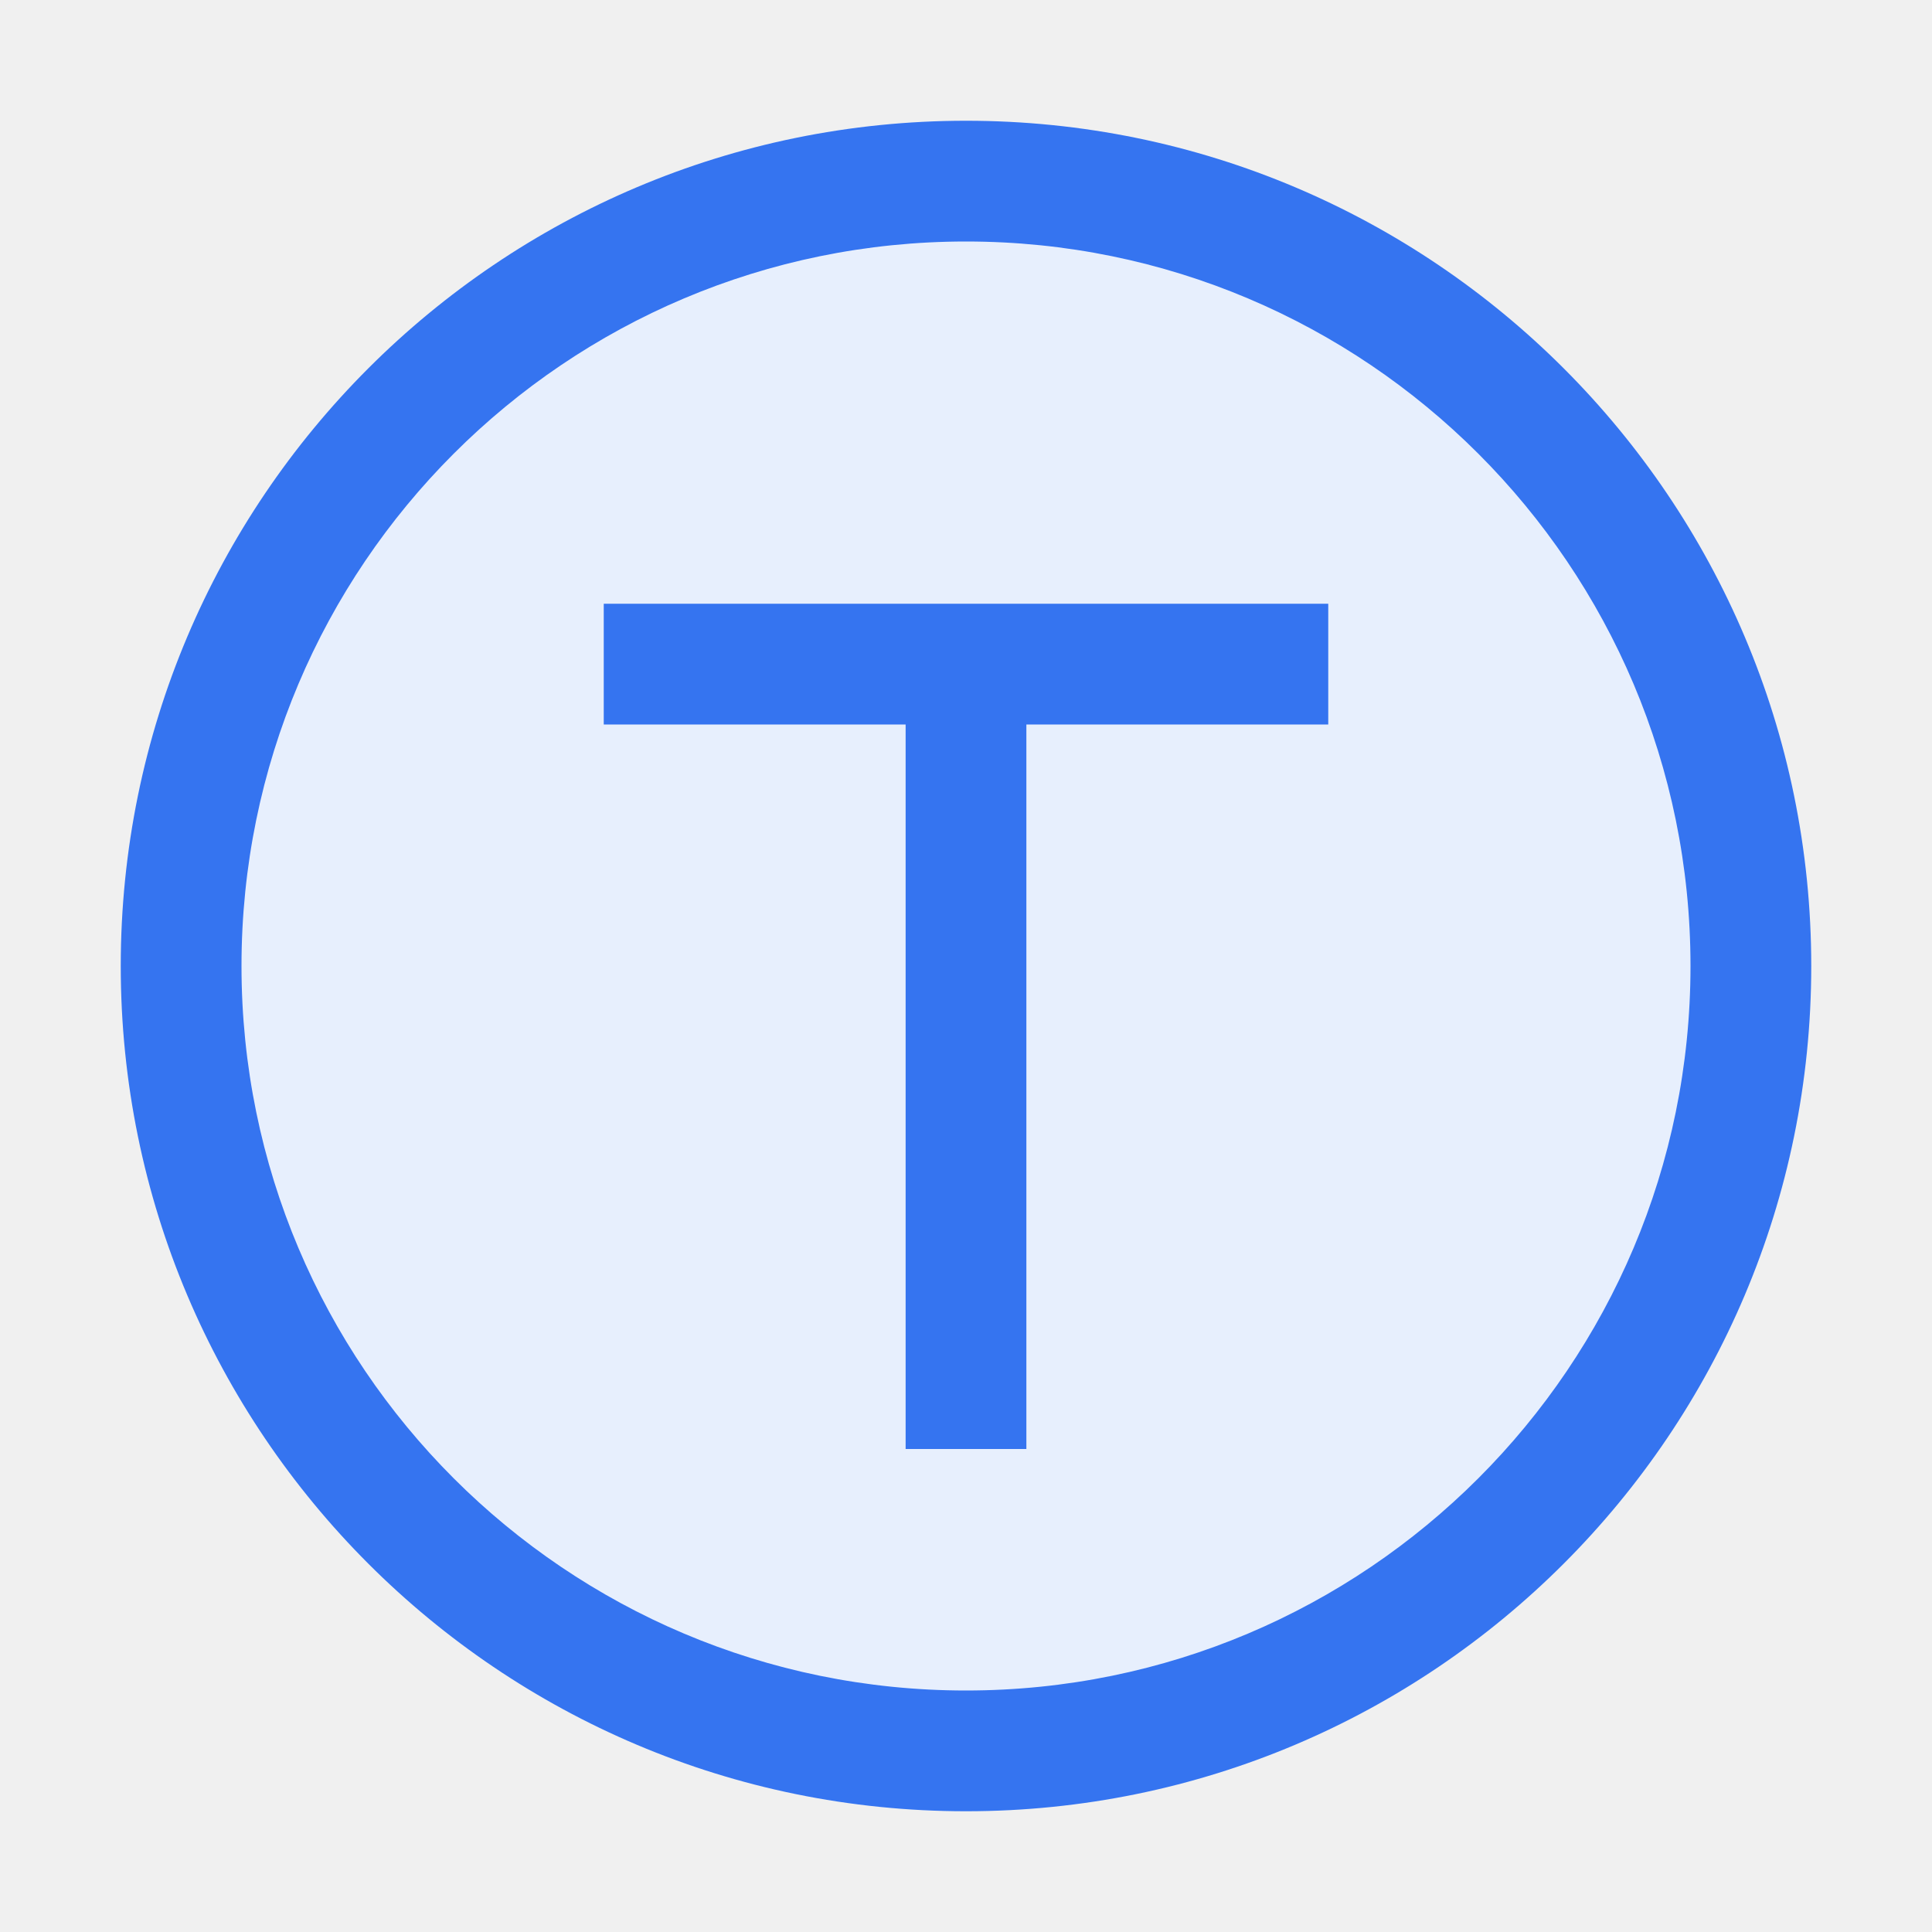
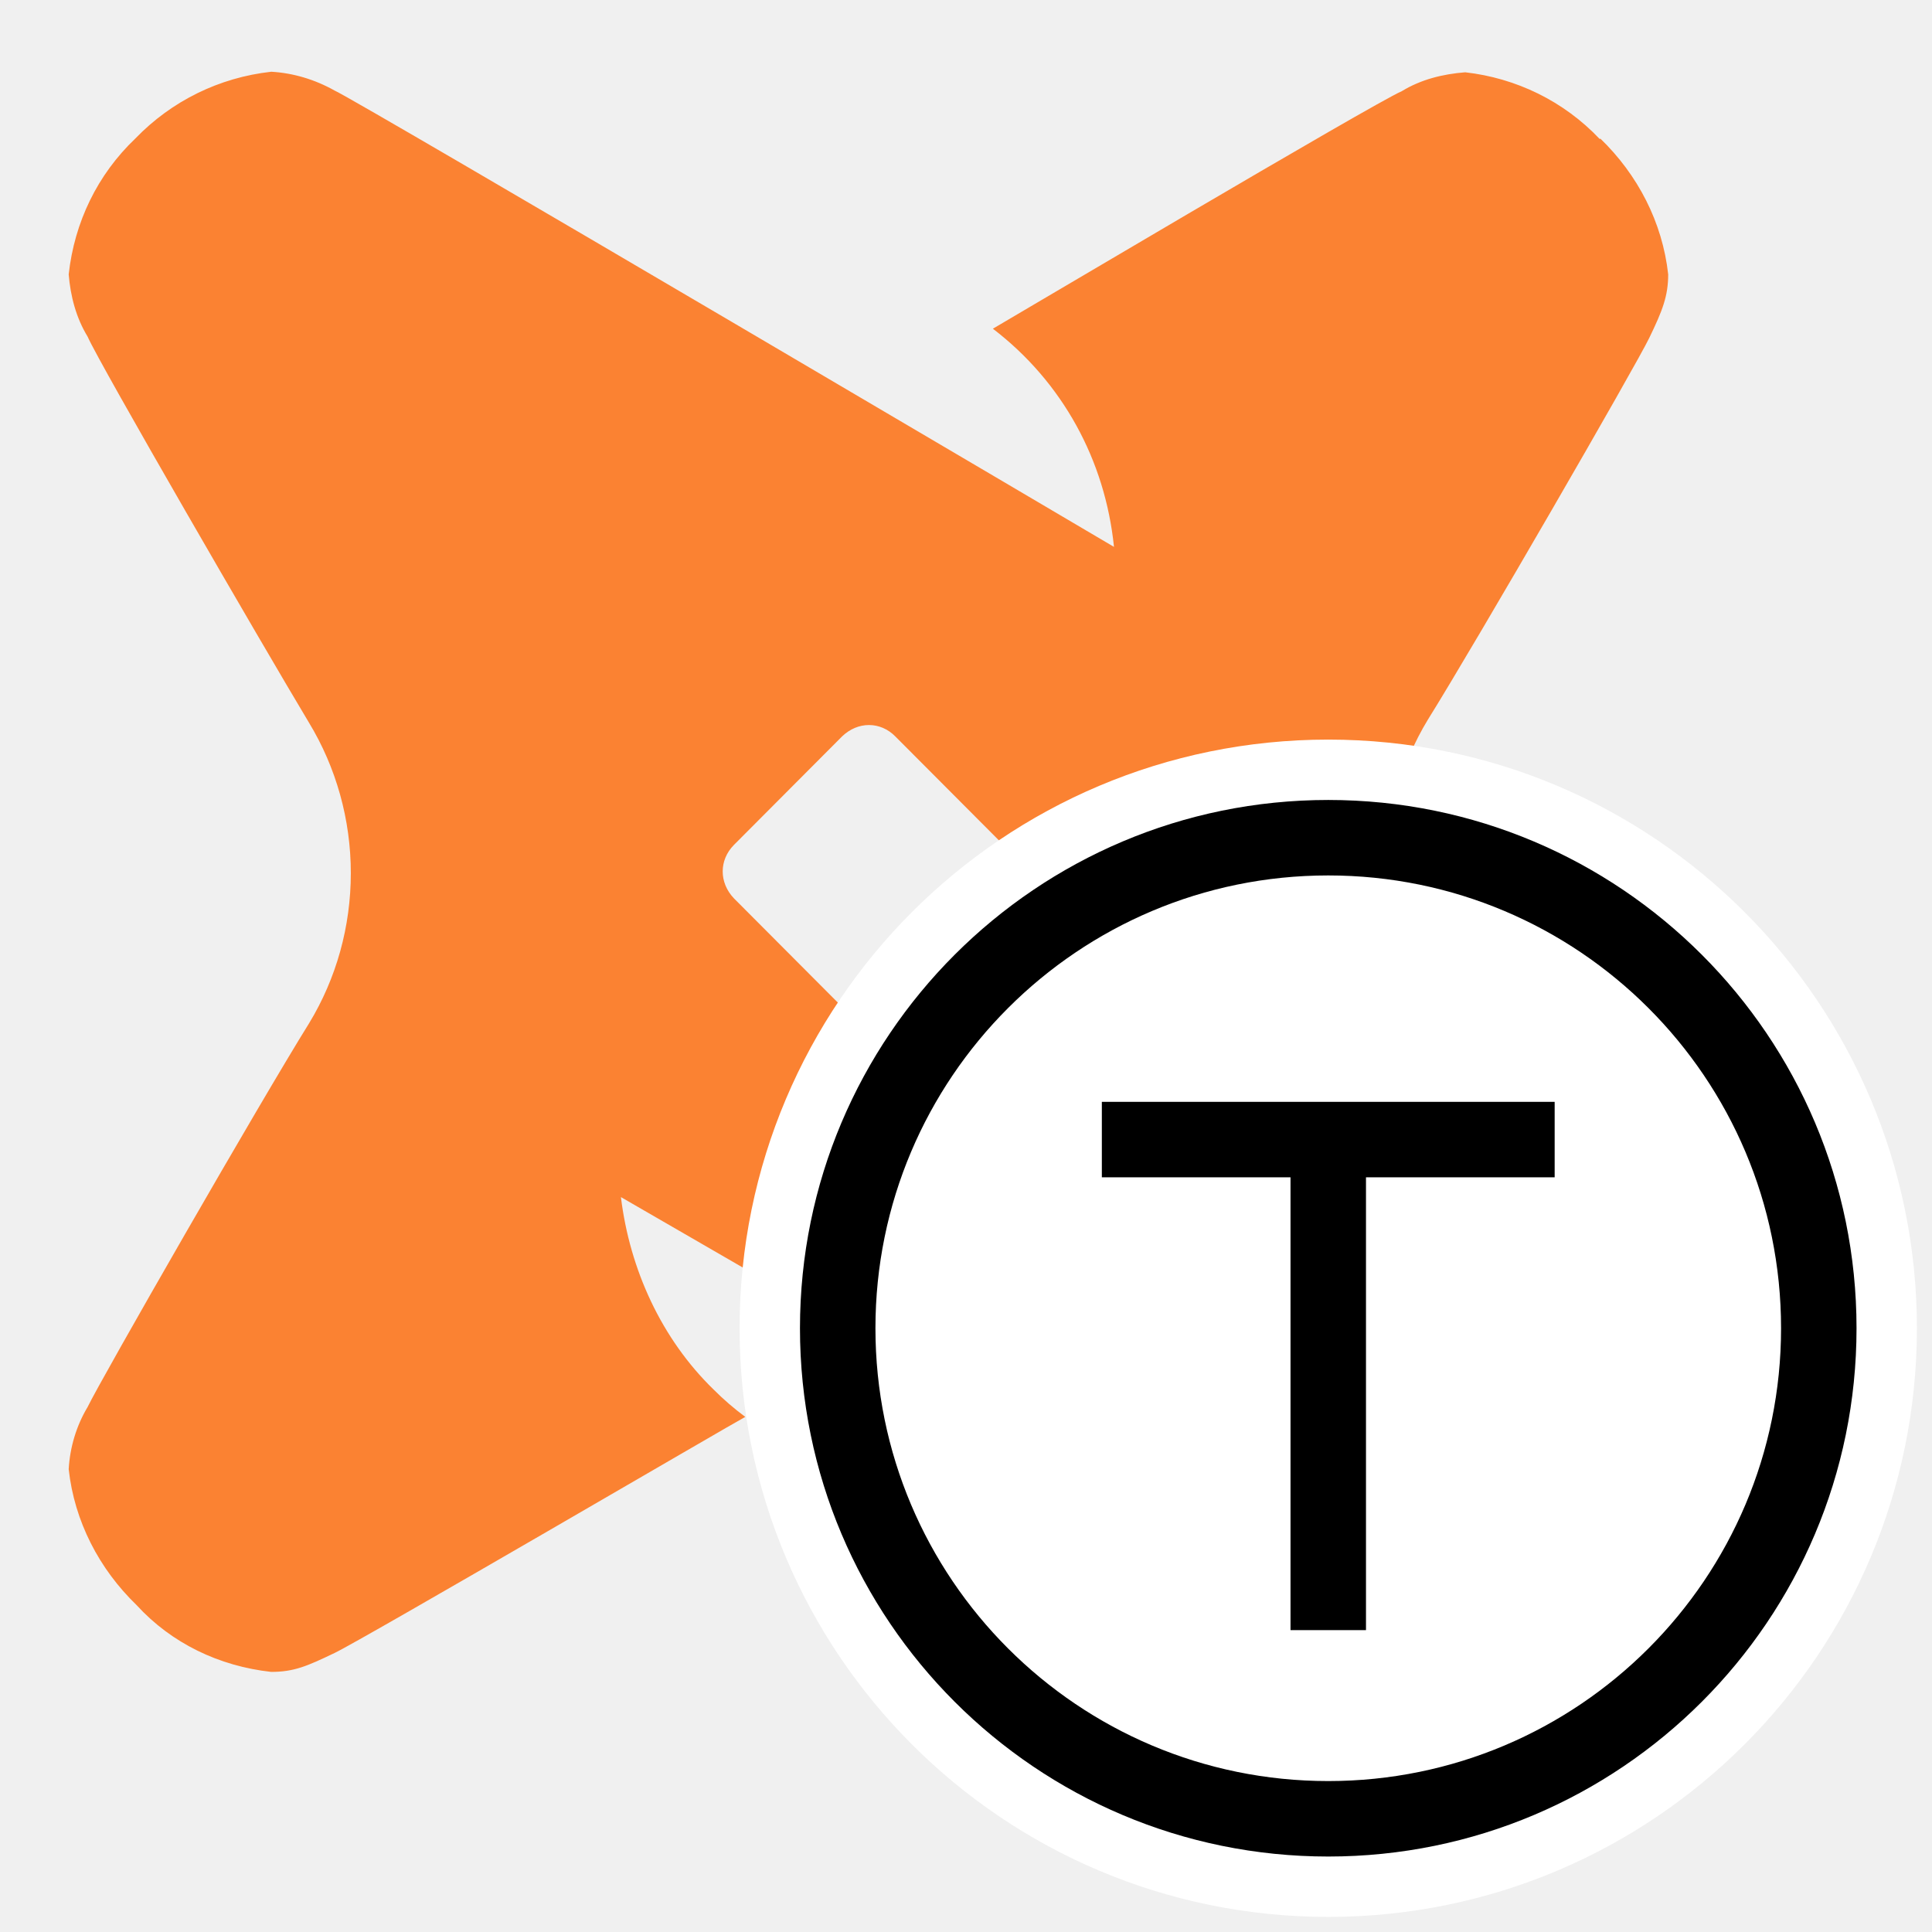
<svg xmlns="http://www.w3.org/2000/svg" width="16" height="16" viewBox="0 0 16 16" fill="none">
-   <path d="M1 8C1 4.134 4.134 1 8 1V1C11.866 1 15 4.134 15 8V8C15 11.866 11.866 15 8 15V15C4.134 15 1 11.866 1 8V8Z" fill="#E7EFFD" />
-   <path fill-rule="evenodd" clip-rule="evenodd" d="M2 8C2 11.314 4.686 14 8 14C11.314 14 14 11.314 14 8C14 4.686 11.314 2 8 2C4.686 2 2 4.686 2 8ZM8 1C4.134 1 1 4.134 1 8C1 11.866 4.134 15 8 15C11.866 15 15 11.866 15 8C15 4.134 11.866 1 8 1Z" fill="#3574F0" />
-   <path fill-rule="evenodd" clip-rule="evenodd" d="M7.5 6H5V5H11V6H8.5V12H7.5V6Z" fill="#3574F0" />
+   <g opacity=".8" transform="translate(.5 .5) scale(.42)">
+     <path d="M30.363 1.54C31.103 2.254 31.59 3.193 31.703 4.22C31.703 4.647 31.59 4.935 31.33 5.472C31.071 6.012 27.91 11.484 26.965 12.999C26.424 13.888 26.14 14.94 26.14 15.964C26.14 16.988 26.428 18.044 26.965 18.93C27.903 20.444 31.071 25.941 31.33 26.492C31.59 27.033 31.703 27.292 31.703 27.719C31.59 28.747 31.138 29.685 30.388 30.372C29.674 31.111 28.735 31.598 27.736 31.687C27.309 31.687 27.021 31.573 26.51 31.314C25.998 31.054 11.053 22.414 11.053 22.414C11.227 23.84 11.852 25.209 12.88 26.208C13.079 26.407 13.281 26.581 13.505 26.748C13.331 26.834 5.955 31.143 5.407 31.403C4.867 31.662 4.607 31.776 4.156 31.776C3.128 31.662 2.19 31.211 1.504 30.46C0.764 29.746 0.277 28.807 0.164 27.779C0.188 27.353 0.313 26.926 0.537 26.553C0.796 26.012 3.957 20.505 4.902 18.99C5.443 18.101 5.727 17.077 5.727 16.025C5.727 14.972 5.439 13.945 4.902 13.059C3.964 11.495 0.771 5.984 0.537 5.447C0.309 5.074 0.199 4.647 0.164 4.22C0.277 3.193 0.729 2.254 1.479 1.54C2.193 0.8 3.132 0.338 4.159 0.224C4.586 0.249 5.013 0.373 5.411 0.597C5.862 0.796 20.775 9.593 20.775 9.593C20.601 7.886 19.762 6.343 18.387 5.291C18.493 5.234 25.898 0.843 26.449 0.608C26.822 0.38 27.249 0.27 27.701 0.235C28.7 0.348 29.642 0.8 30.352 1.55L30.37 1.543L30.363 1.54ZM16.463 18.663L18.596 16.523C18.891 16.224 18.891 15.78 18.596 15.47L16.463 13.33C16.168 13.031 15.724 13.031 15.414 13.33L13.281 15.47C12.986 15.769 12.986 16.213 13.281 16.523L15.414 18.663C15.678 18.926 16.154 18.926 16.463 18.663Z" fill="#FE6703" />
+   </g>
+   <g transform="translate(6 6) scale(.625)">
+     <g>
+       <path d="M1 8C1 4.134 4.134 1 8 1V1C11.866 1 15 4.134 15 8V8C15 11.866 11.866 15 8 15V15C4.134 15 1 11.866 1 8V8Z" fill="#FFFFFF" />
+     </g>
+     <g>
+       <path fill-rule="evenodd" clip-rule="evenodd" d="M2 8C2 11.314 4.686 14 8 14C11.314 14 14 11.314 14 8C14 4.686 11.314 2 8 2C4.686 2 2 4.686 2 8ZM8 1C4.134 1 1 4.134 1 8C1 11.866 4.134 15 8 15C11.866 15 15 11.866 15 8C15 4.134 11.866 1 8 1Z" fill="#FFFFFF" stroke="#FFFFFF" stroke-width="1.6" stroke-linejoin="round" />
+       <path fill-rule="evenodd" clip-rule="evenodd" d="M7.5 6H5V5H11V6H8.5V12H7.5V6Z" fill="#FFFFFF" stroke="#FFFFFF" stroke-width="1.6" stroke-linejoin="round" />
+     </g>
+     <g>
+       <path fill-rule="evenodd" clip-rule="evenodd" d="M2 8C2 11.314 4.686 14 8 14C11.314 14 14 11.314 14 8C14 4.686 11.314 2 8 2C4.686 2 2 4.686 2 8ZM8 1C4.134 1 1 4.134 1 8C1 11.866 4.134 15 8 15C11.866 15 15 11.866 15 8C15 4.134 11.866 1 8 1Z" fill="#000000" />
+       <path fill-rule="evenodd" clip-rule="evenodd" d="M7.5 6H5V5H11V6H8.5V12H7.5V6Z" fill="#000000" />
+     </g>
+   </g>
</svg>
